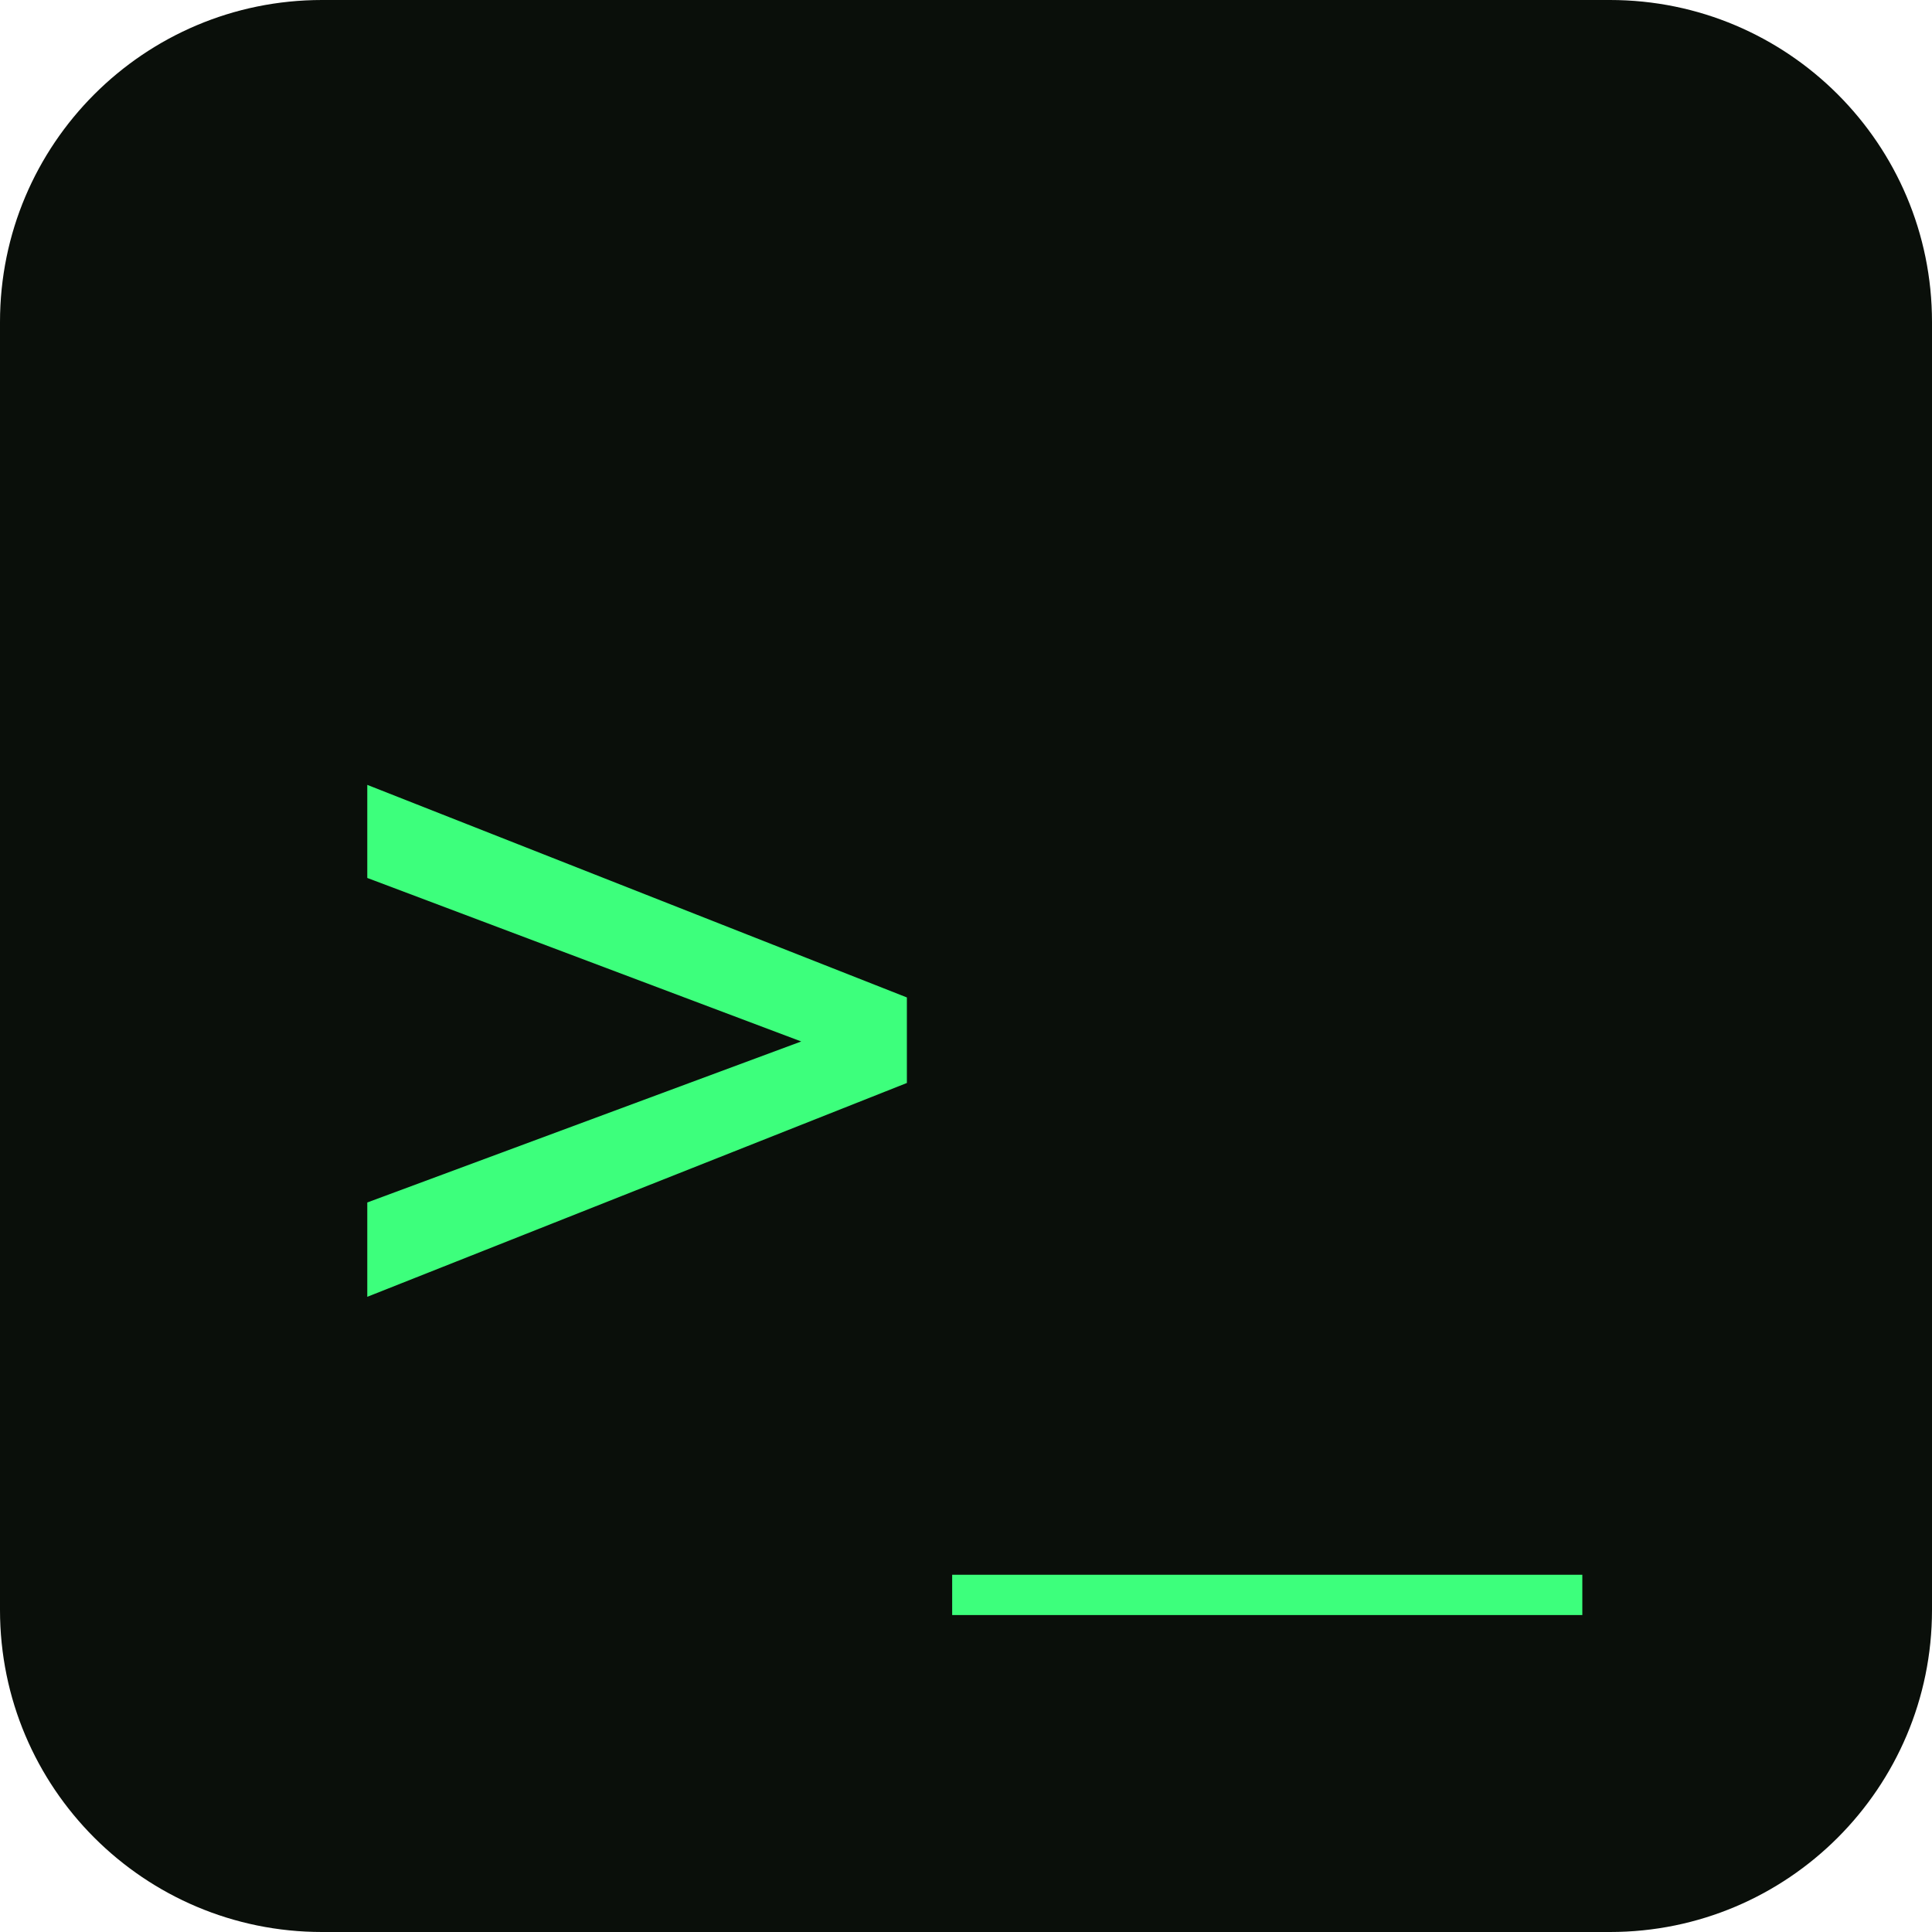
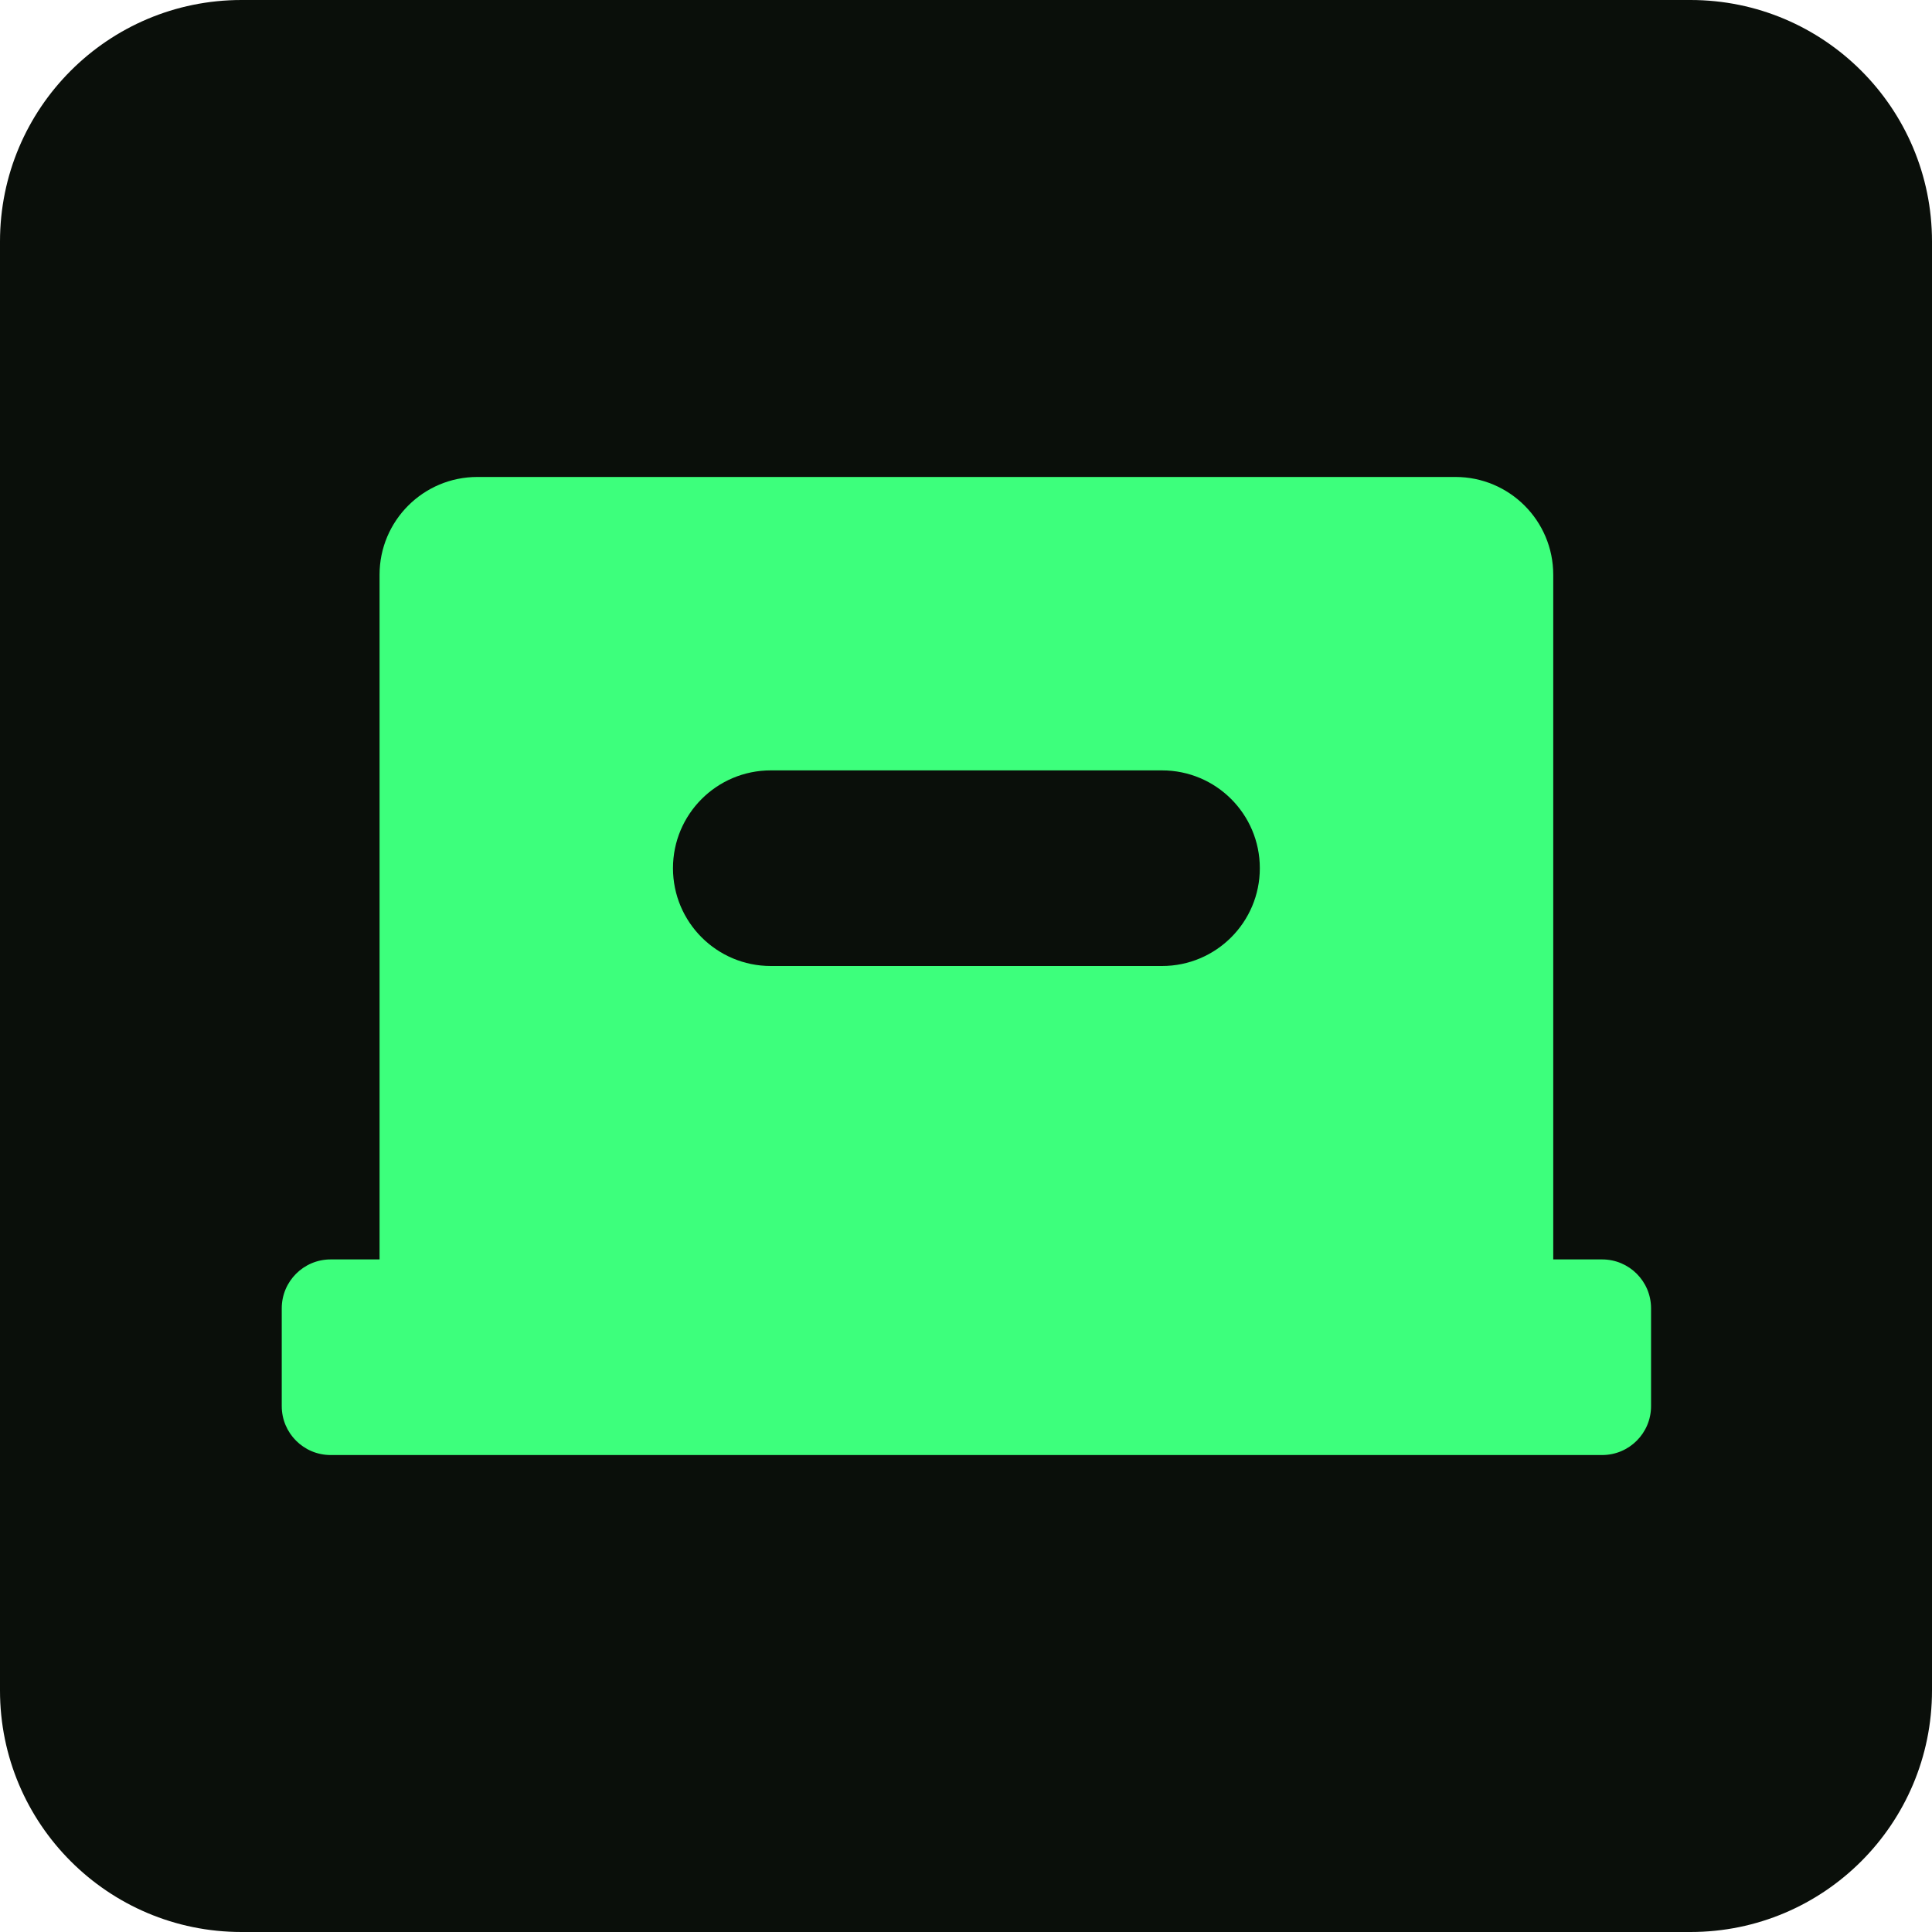
- <svg xmlns="http://www.w3.org/2000/svg" viewBox="0 0 24 24">
-   <rect width="24" height="24" rx="4" fill="#0a0f0a" />
-   <text x="4" y="17" font-family="Menlo, monospace" font-size="13" fill="#3dff7c">&gt;_</text>
+ <svg xmlns="http://www.w3.org/2000/svg" viewBox="0 0 48 48">
+   <rect width="48" height="48" rx="6" fill="#0a0f0a" />
+   <g transform="translate(4.57,-0.3) scale(0.81)">
+     <path fill="#3dff7c" d="M9,15H39A3,3 0 0 1 42,18V42H6V18A3,3 0 0 1 9,15ZM4.5,39H43.5A1.5,1.5 0 0 1 45,40.5V43.5A1.5,1.5 0 0 1 43.5,45H4.5A1.5,1.5 0 0 1 3,43.5V40.5A1.5,1.5 0 0 1 4.5,39ZM18,24A3,3 0 0 0 15,27A3,3 0 0 0 18,30H30A3,3 0 0 0 33,27A3,3 0 0 0 30,24H18Z" />
+   </g>
</svg>
